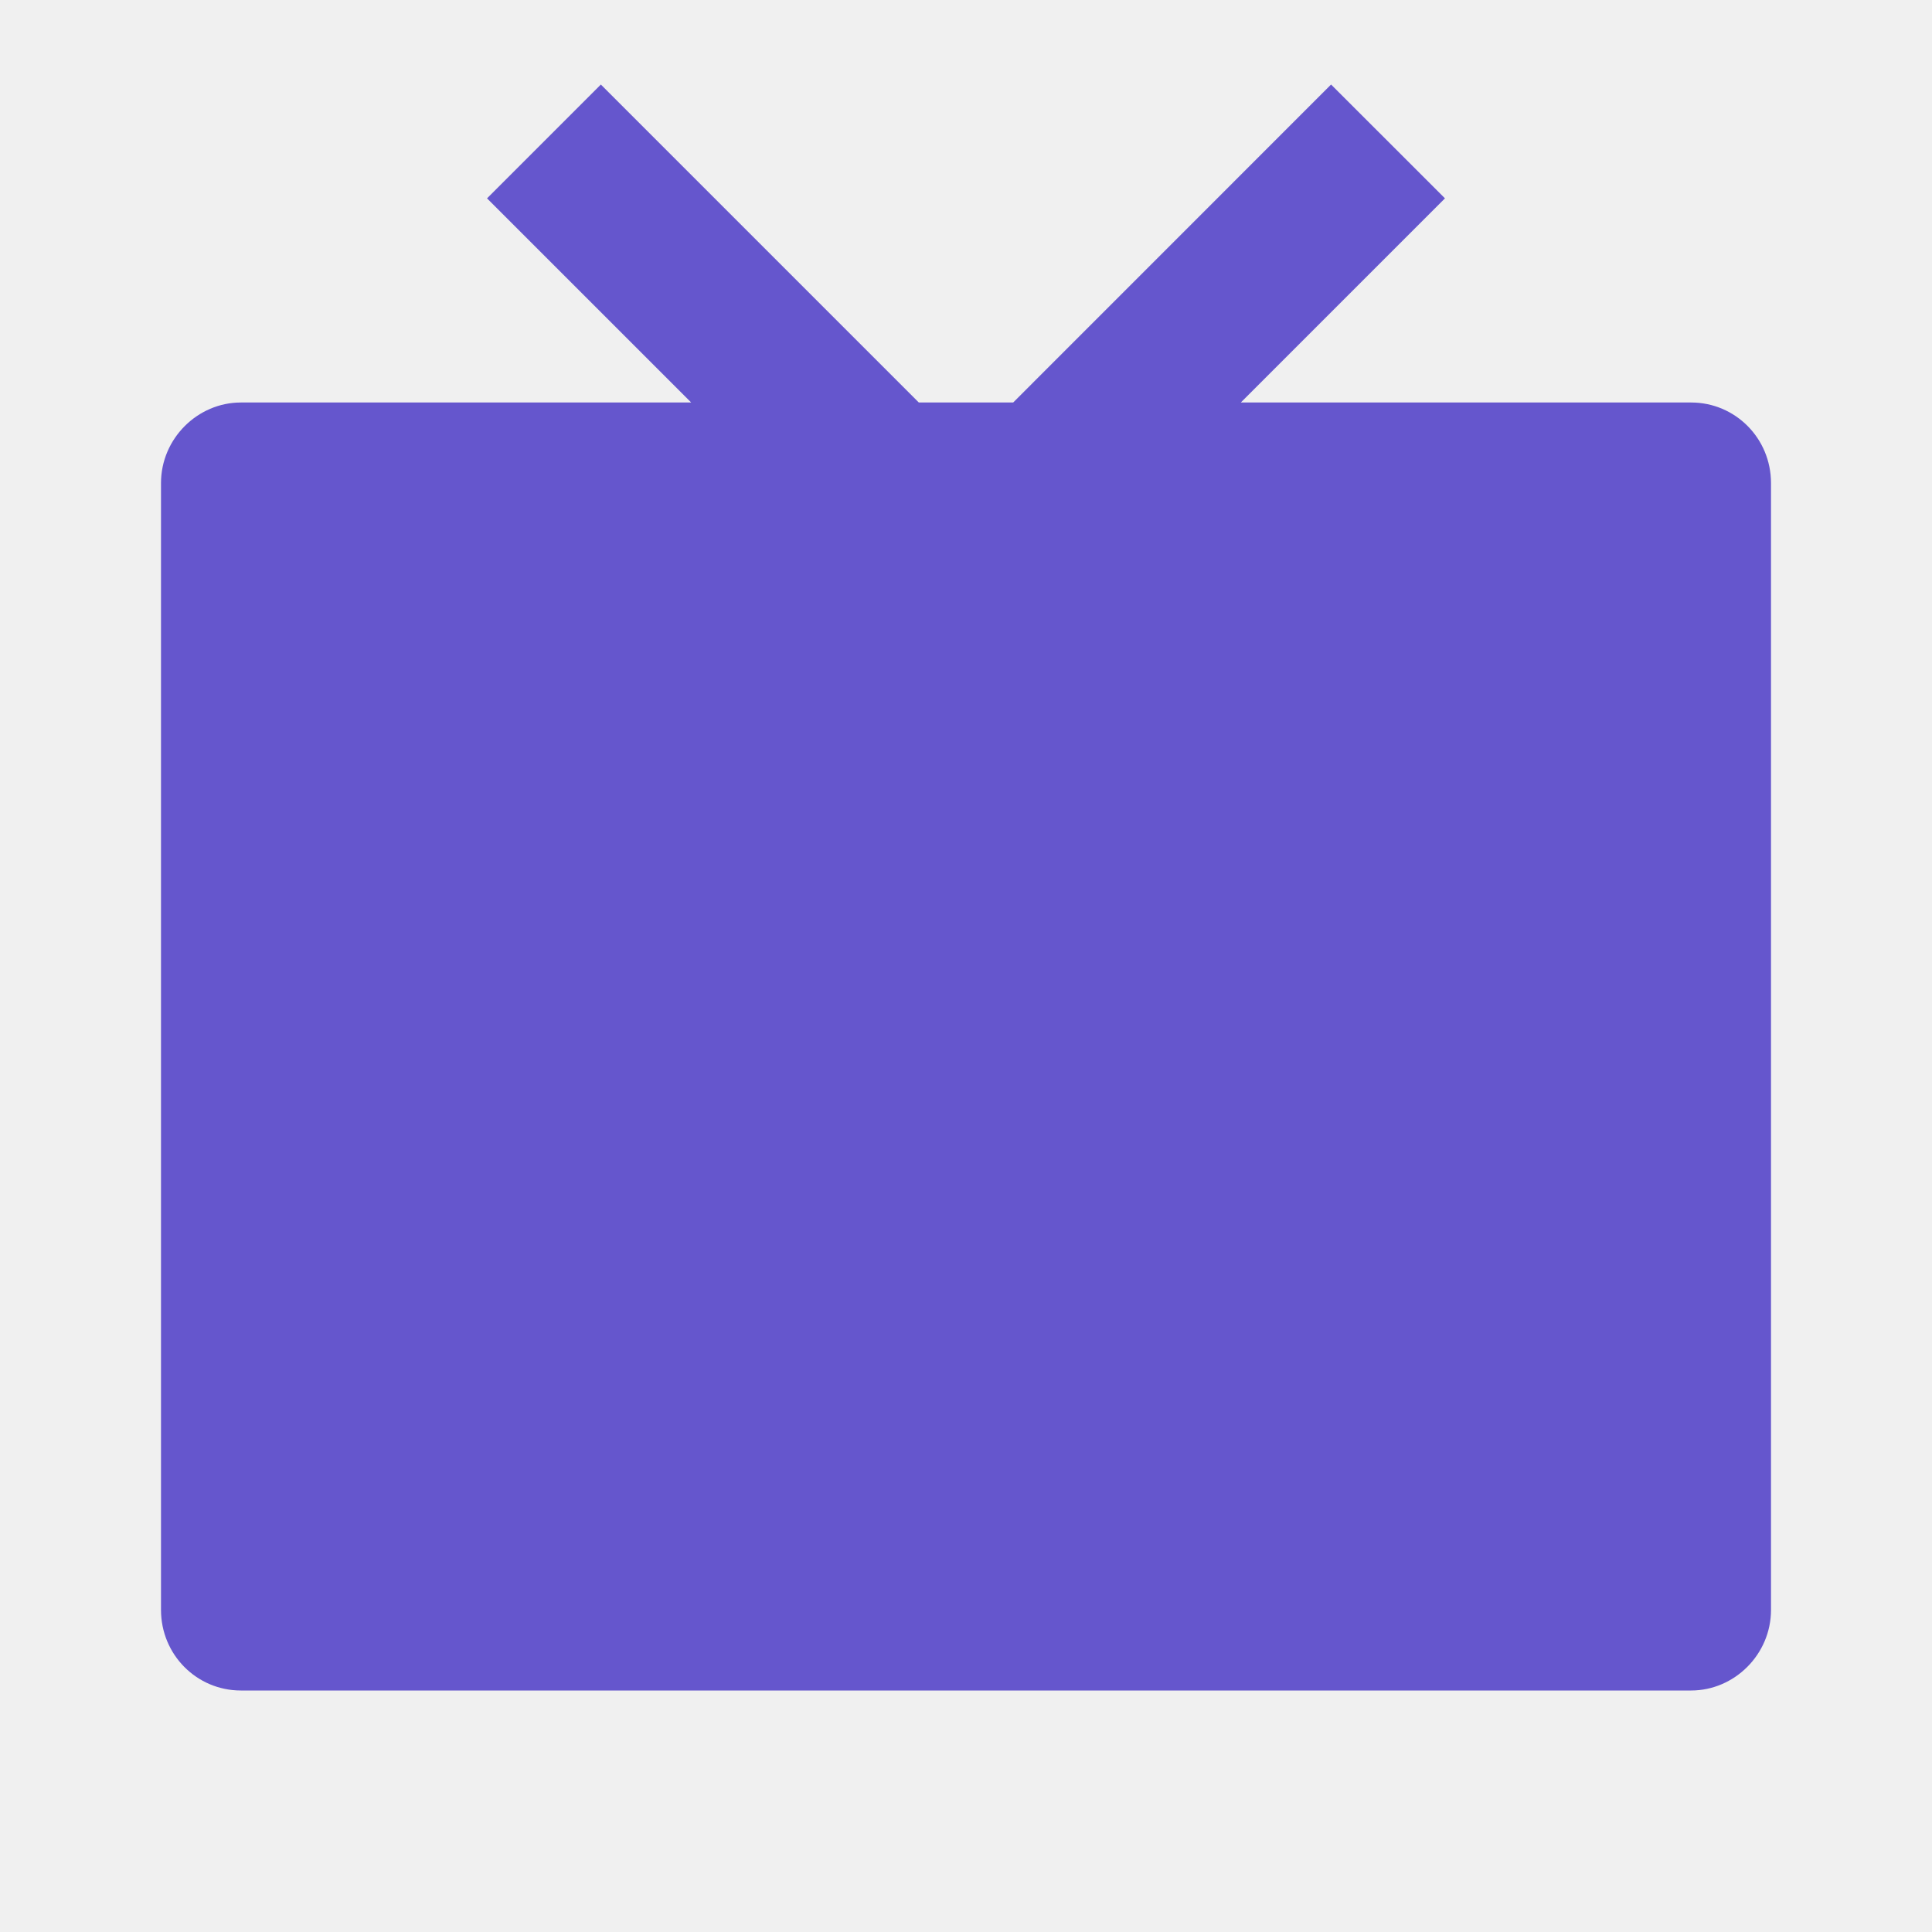
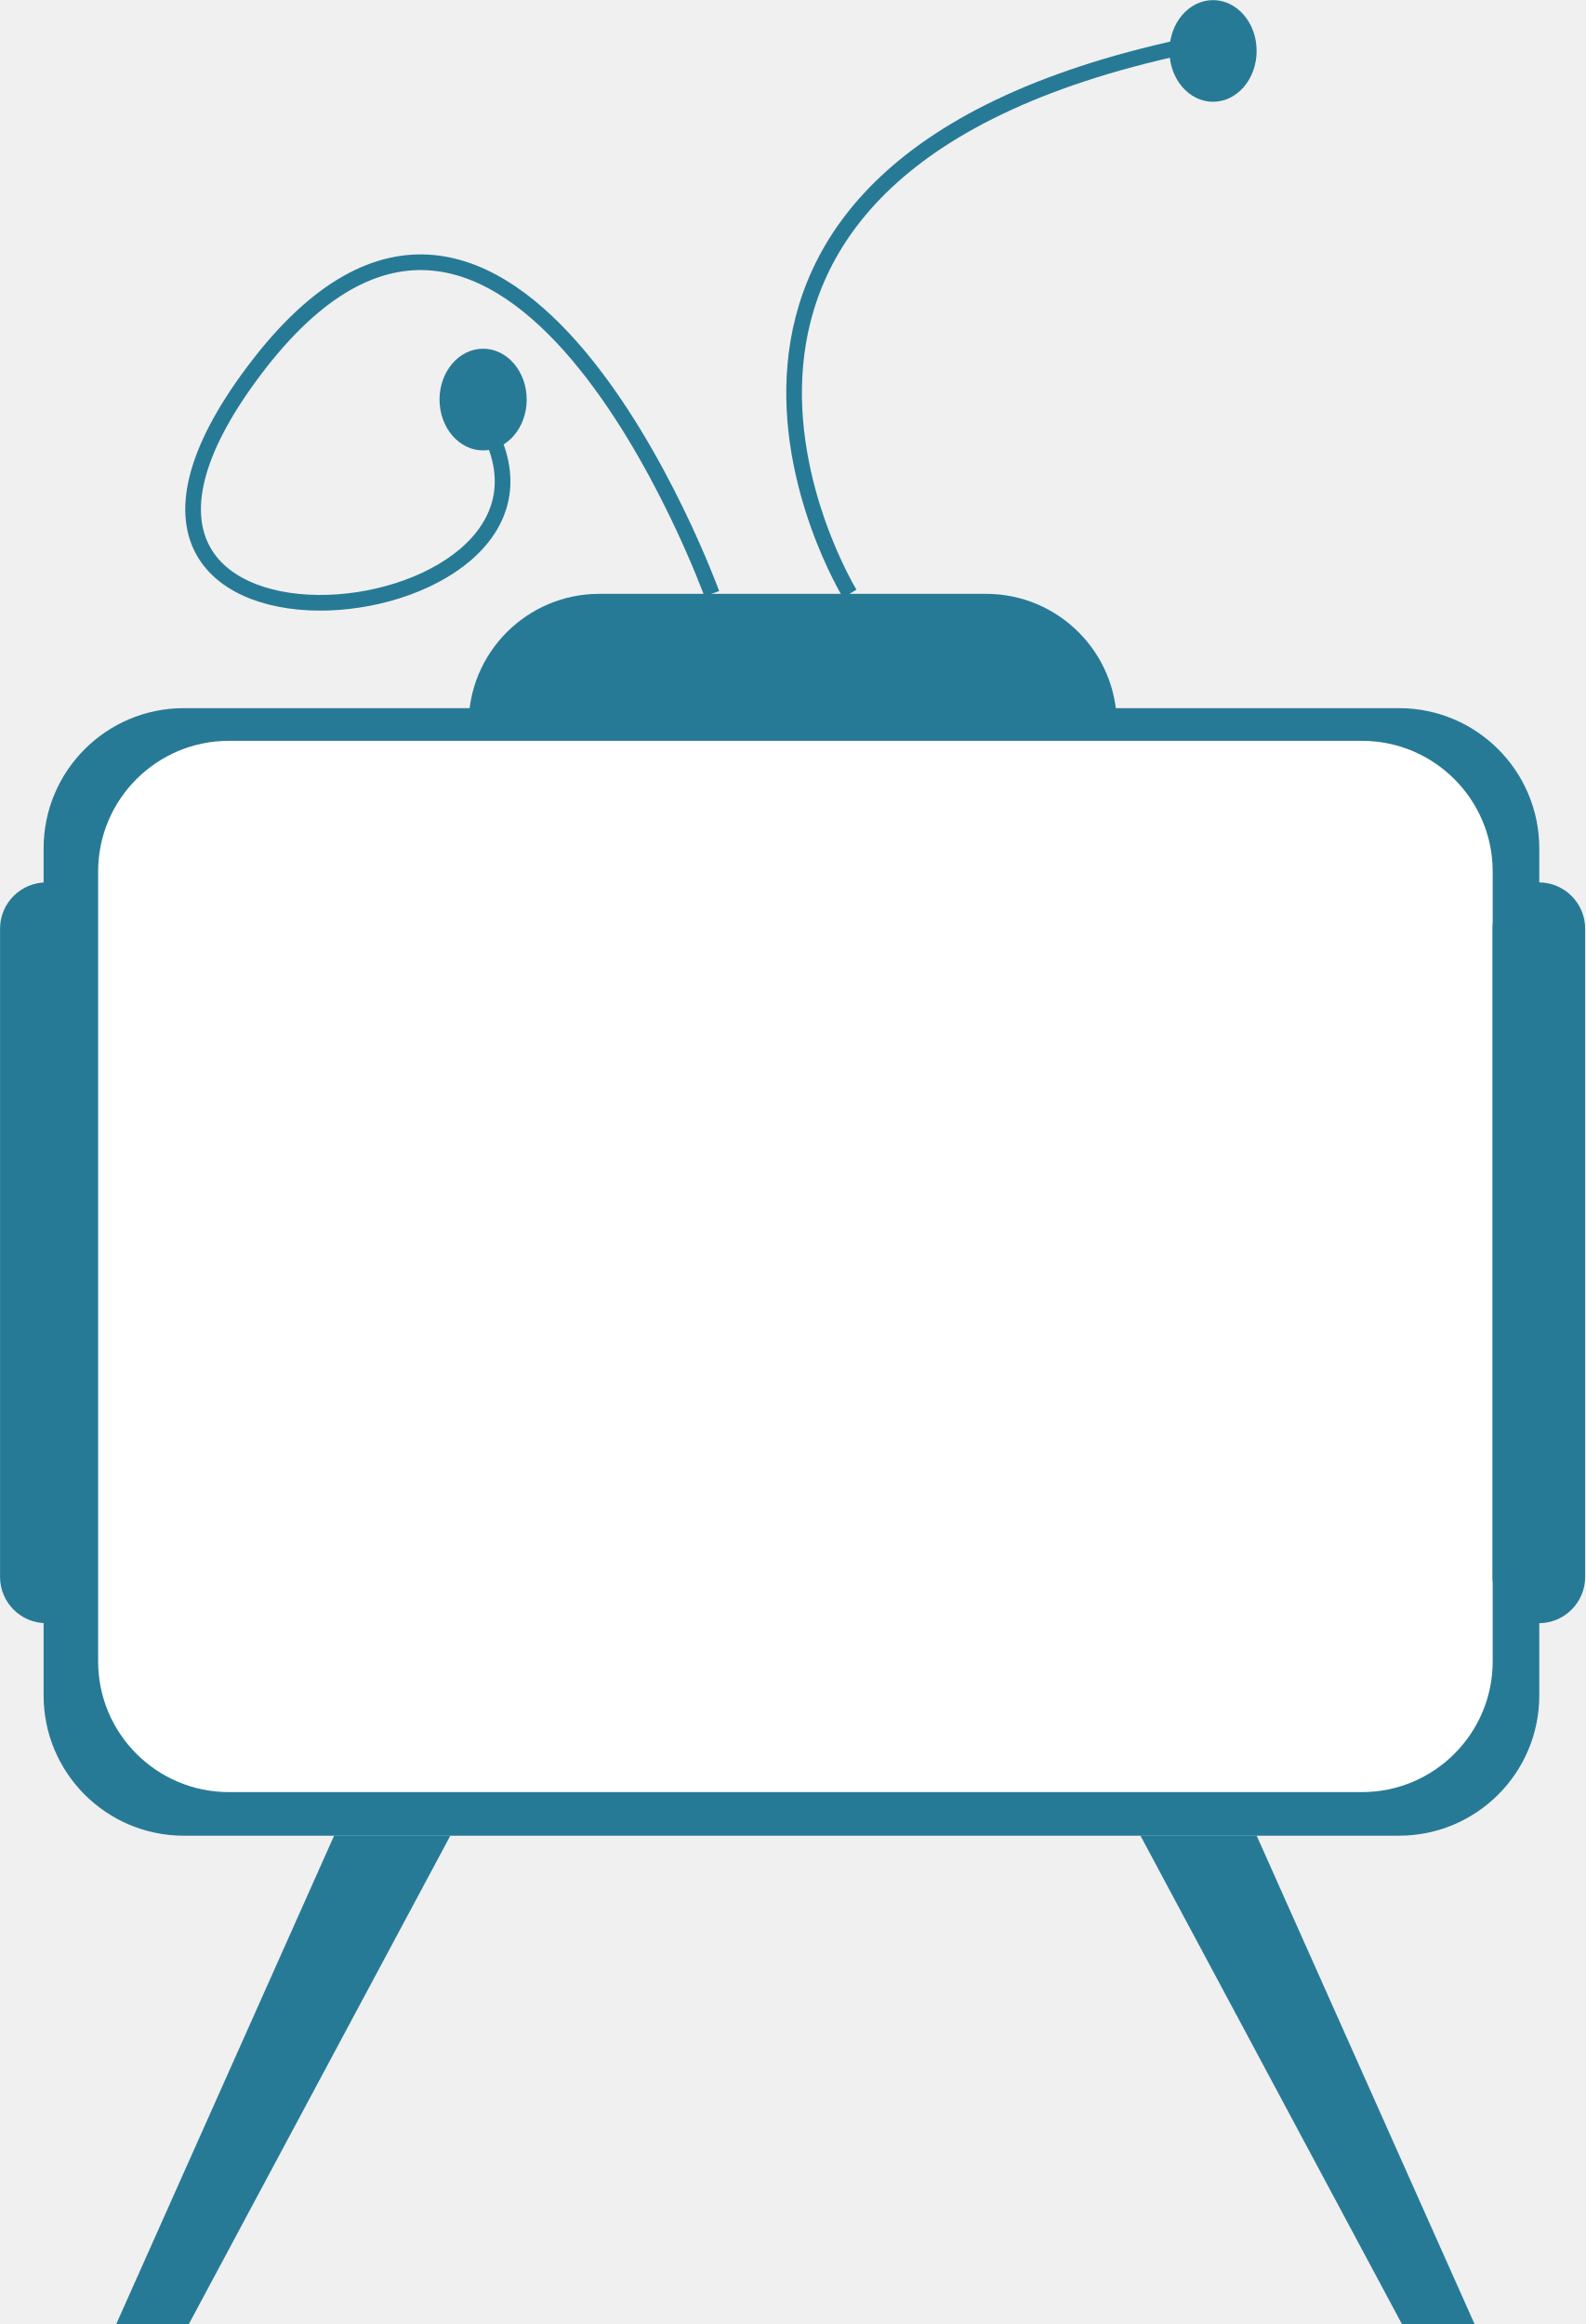
- <svg xmlns="http://www.w3.org/2000/svg" viewBox="0 0 24 24" fill="rgba(101,86,205,1)">
-   <path d="M15.414 5H21.008C21.556 5 22 5.445 22 6.001V19.999C22 20.552 21.545 21 21.008 21H2.992C2.444 21 2 20.555 2 19.999V6.001C2 5.448 2.455 5 2.992 5H8.586L6.05 2.464L7.464 1.05L11.414 5H12.586L16.535 1.05L17.95 2.464L15.414 5Z" />
+ <svg xmlns="http://www.w3.org/2000/svg" id="svg15214" viewBox="0 0 87.432 128.19" version="1.1">
+   <g id="layer1" transform="translate(-143.48 -459.91)">
+     <g id="g12541" transform="matrix(1.25 0 0 -1.25 205.08 502.28)">
+       <path id="path12543" d="m0 0c0-3.187-2.584-5.77-5.77-5.77h-17.066c-3.184 0-5.768 2.583-5.768 5.77v1.922c0 3.186 2.584 5.769 5.768 5.769h17.066c3.186 0 5.77-2.583 5.77-5.769v-1.922z" fill="#277a96" />
+     </g>
+     <g id="g12545" transform="matrix(1.25 0 0 -1.25 228.38 553.43)">
+       <path id="path12547" d="m0 0c0-3.417-2.771-6.188-6.188-6.188h-53.622c-3.417 0-6.186 2.771-6.186 6.188v37.379c0 3.418 2.769 6.188 6.186 6.188h53.622c3.417 0 6.188-2.77 6.188-6.188v-37.379z" fill="#277a96" />
+     </g>
+     <g id="g12549" transform="matrix(1.25 0 0 -1.25 225.81 551.55)">
+       <path id="path12551" d="m0 0c0-3.186-2.584-5.769-5.77-5.769h-49.995c-3.184 0-5.769 2.583-5.769 5.769v34.853c0 3.185 2.585 5.768 5.769 5.768h49.995c3.186 0 5.77-2.583 5.77-5.768v-34.853z" fill="#fff" />
+     </g>
+     <g id="g12553" transform="matrix(1.25 0 0 -1.25 230.91 546.89)">
+       <path id="path12555" d="m0 0c0-1.129-0.915-2.043-2.043-2.043-1.129 0-2.043 0.914-2.043 2.043v28.602c0 1.129 0.914 2.044 2.043 2.044 1.128 0 2.043-0.915 2.043-2.044v-28.602z" fill="#277a96" />
+     </g>
+     <g id="g12557" transform="matrix(1.25 0 0 -1.25 148.59 546.89)">
+       <path id="path12559" d="m0 0c0-1.129-0.914-2.043-2.043-2.043s-2.043 0.914-2.043 2.043v28.602c0 1.129 0.914 2.044 2.043 2.044s2.043-0.915 2.043-2.044v-28.602z" fill="#277a96" />
+     </g>
+     <g id="g12561" transform="matrix(1.25 0 0 -1.25 161.91 561.16)">
+       <path id="path12563" d="m0 0-9.613-21.551h3.204l11.538 21.551h-5.129z" fill="#277a96" />
+     </g>
+     <g id="g12565" transform="matrix(1.25 0 0 -1.25 212.79 561.16)">
+       <path id="path12567" d="m0 0 9.614-21.551h-3.205l-11.537 21.551h5.128z" fill="#277a96" />
+     </g>
+     <g id="g12569" transform="matrix(1.25 0 0 -1.25 182.74 492.66)">
+       <path id="path12571" d="m0 0s-8.974 24.758-20.19 9.855c-11.217-14.903 16.603-11.796 9.903-1.892" stroke="#277a96" stroke-width=".691" fill="none" />
+     </g>
+     <g id="g12573" transform="matrix(1.25 0 0 -1.25 190.35 492.66)">
+       <path id="path12575" d="m0 0s-11.536 18.829 15.384 24.277" stroke="#277a96" stroke-width=".691" fill="none" />
+     </g>
+     <g id="g12577" transform="matrix(1.25 0 0 -1.25 212.79 462.72)">
+       <path id="path12579" d="m0 0c0-1.239-0.86-2.243-1.923-2.243-1.062 0-1.923 1.004-1.923 2.243s0.861 2.243 1.923 2.243c1.063 0 1.923-1.004 1.923-2.243" fill="#277a96" />
+     </g>
+     <g id="g12581" transform="matrix(1.25 0 0 -1.25 172.53 481.95)">
+       <path id="path12583" d="m0 0c0-1.239-0.86-2.243-1.923-2.243-1.062 0-1.923 1.004-1.923 2.243s0.861 2.244 1.923 2.244c1.063 0 1.923-1.005 1.923-2.244" fill="#277a96" />
+     </g>
+   </g>
</svg>
